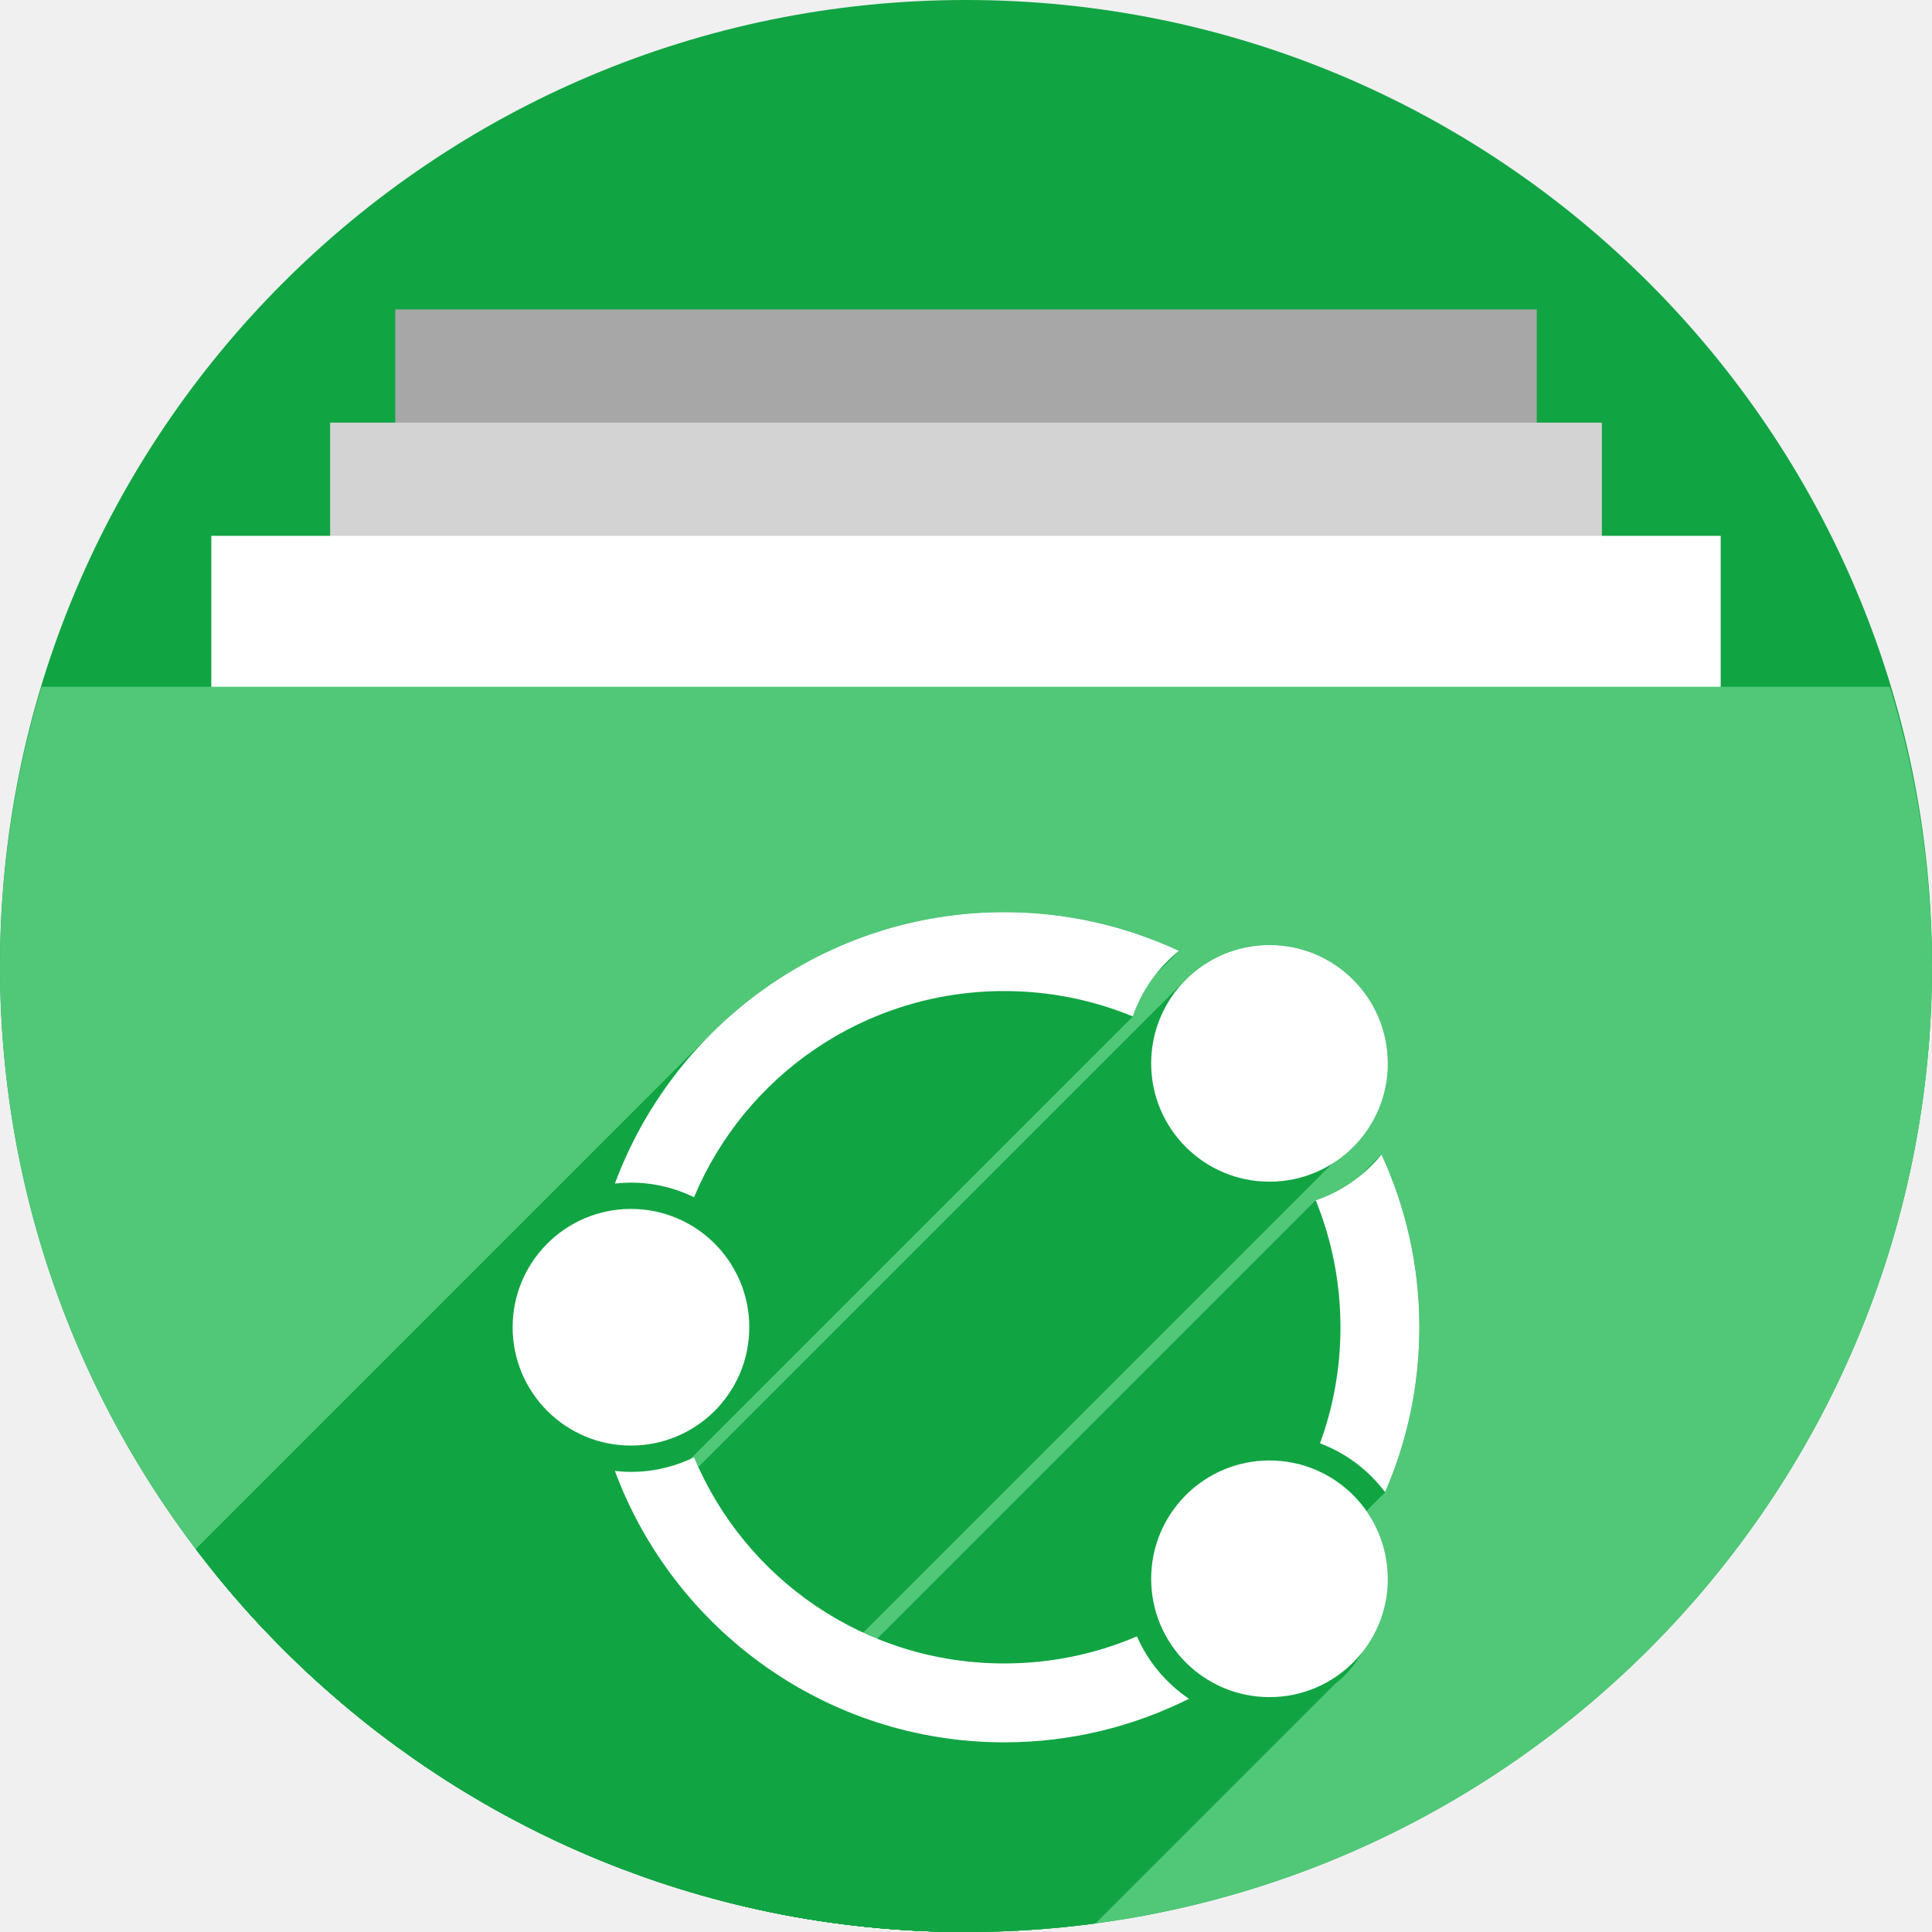
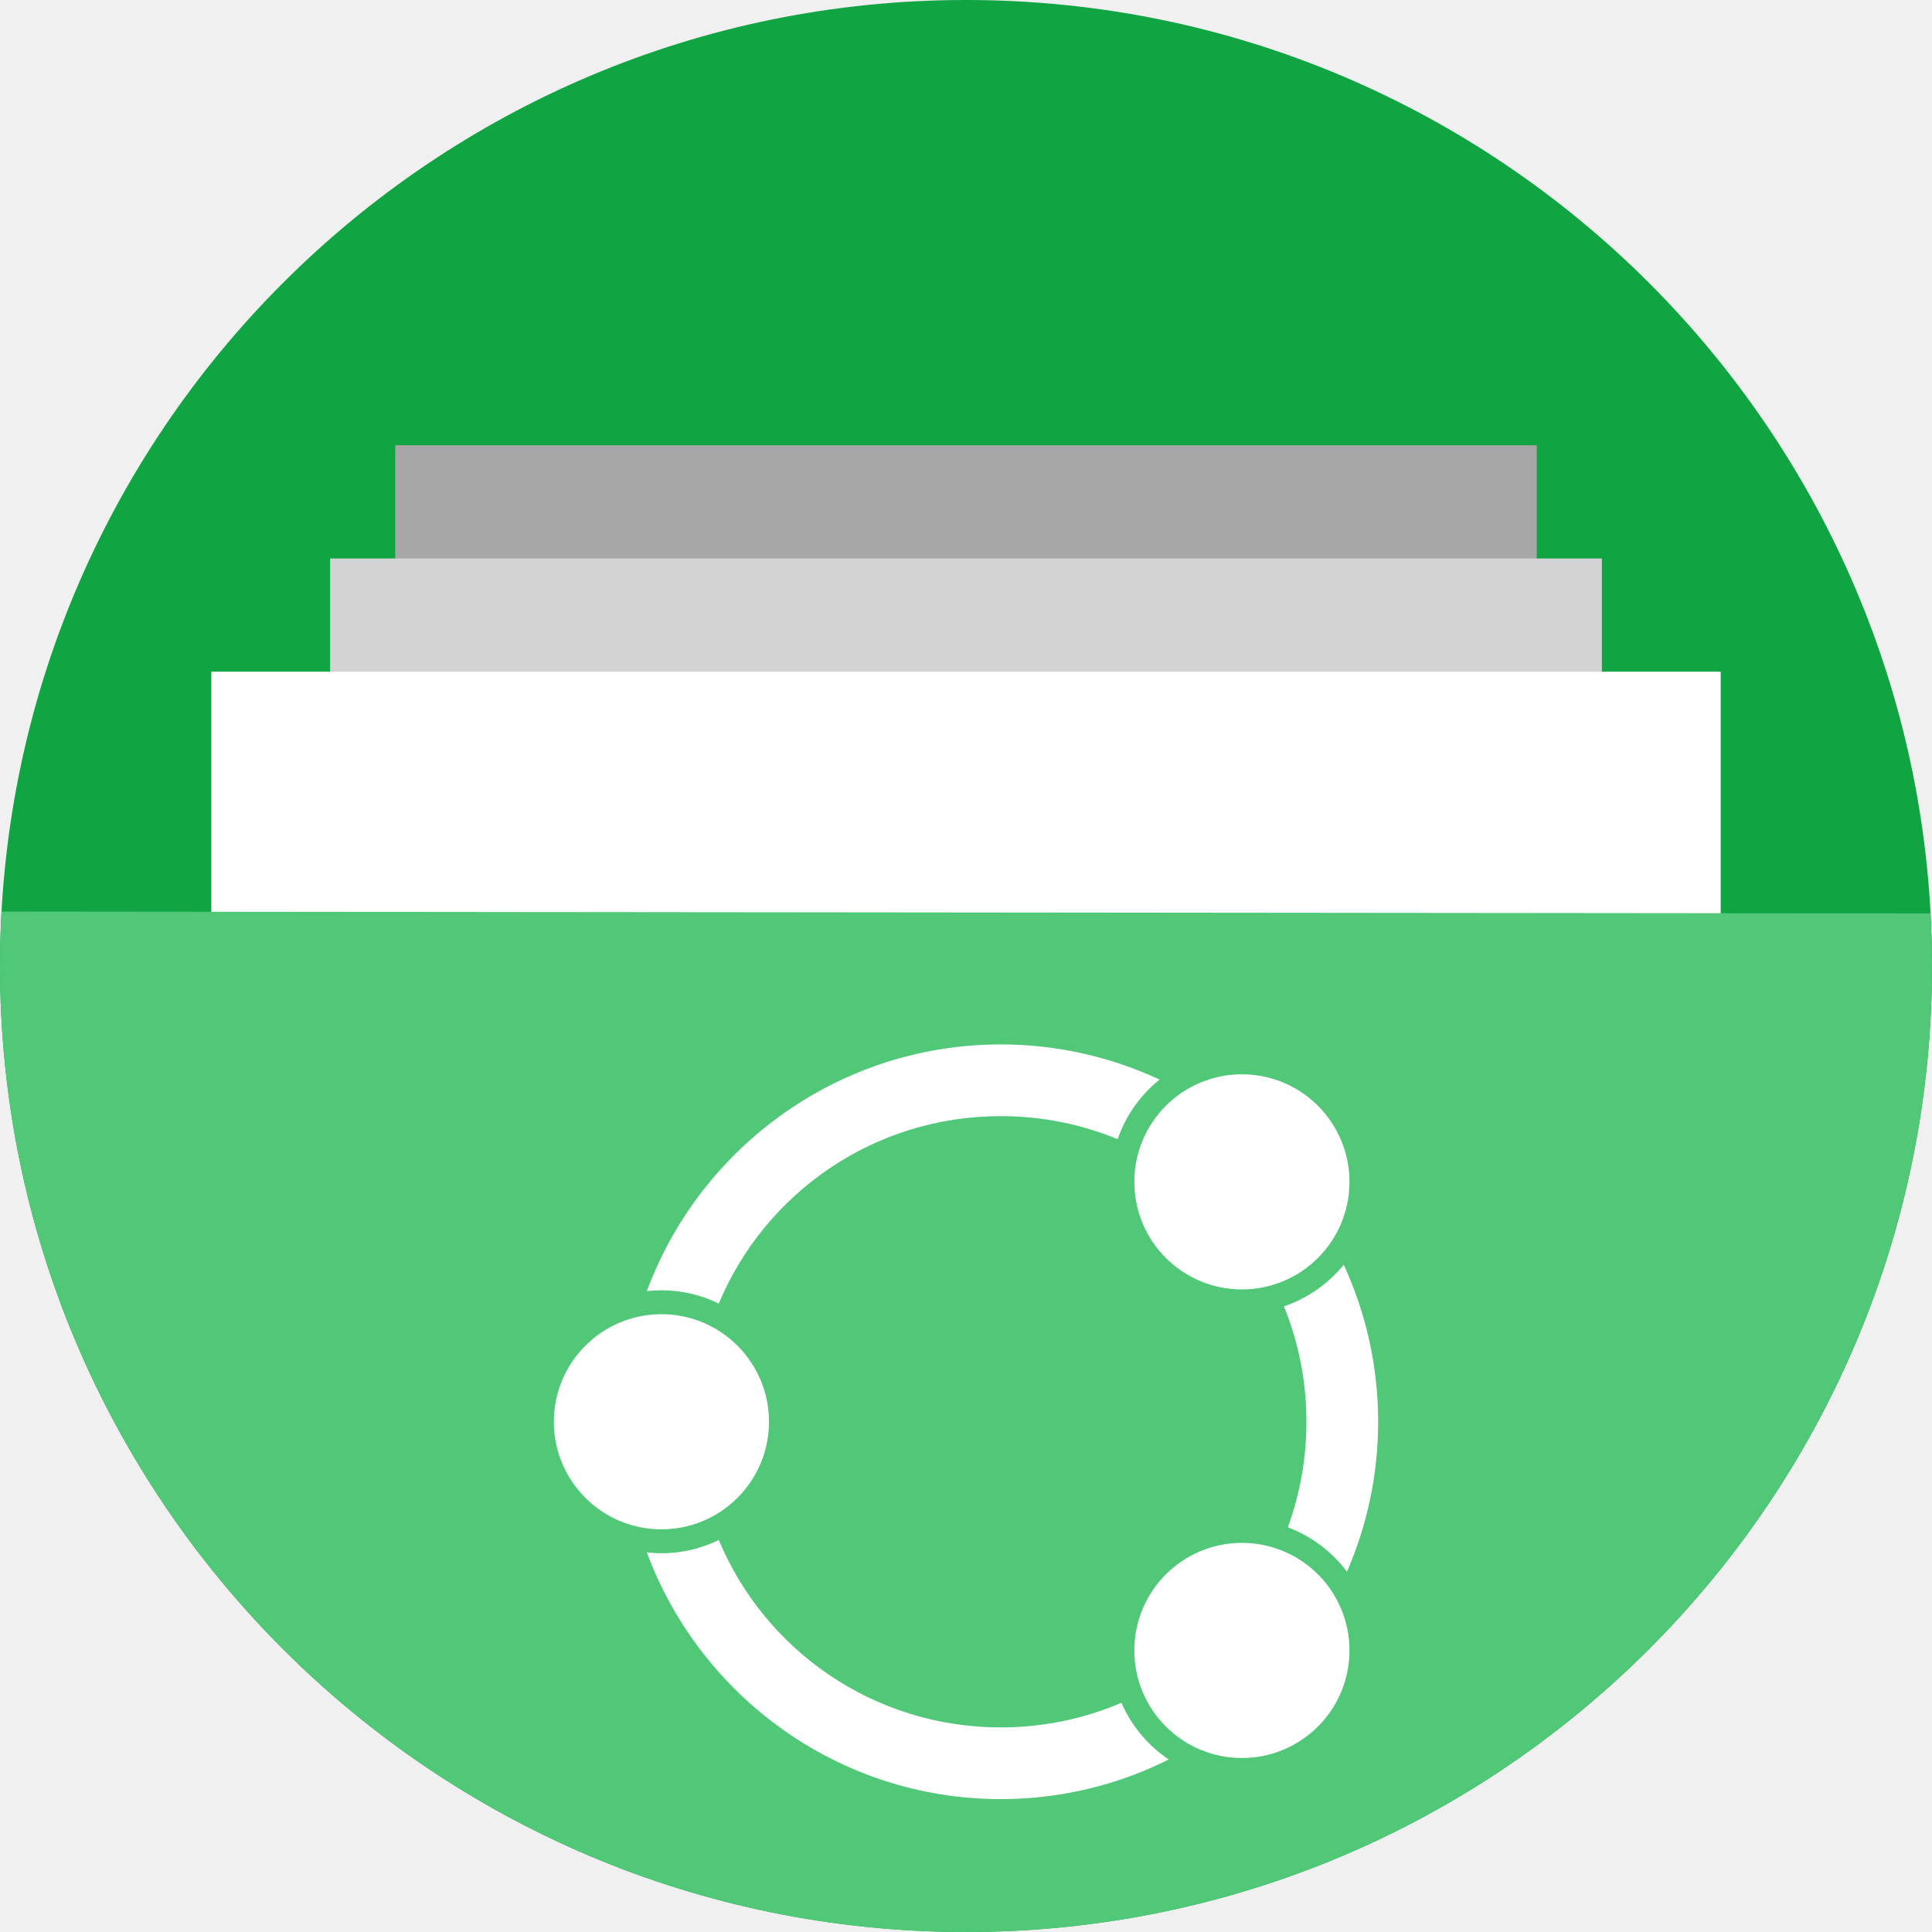
<svg xmlns="http://www.w3.org/2000/svg" version="1.1" id="svg2" viewBox="0 0 256 256" height="256" width="256">
  <defs id="defs4">
    <clipPath clipPathUnits="userSpaceOnUse" id="clipPath5002">
      <g id="g5004">
        <path transform="translate(0,796.3622)" id="path5006" d="M 88.118,249.435 C 46.103,235.291 14.771,201.687 4.134,159.361 1.338,148.236 0.923,144.163 0.926,127.889 0.928,117.472 1.134,112.014 1.658,108.541 4.465,89.913 12.177,70.638 23.043,55.086 c 3.959,-5.666 8.345,-10.931 9.102,-10.926 0.328,0.002 10.489,18.31 22.579,40.683 12.09,22.373 22.375,41.335 22.854,42.136 0.479,0.802 0.925,2.441 0.99,3.643 0.343,6.316 2.524,14.21 5.642,20.423 2.954,5.887 5.065,8.733 10.435,14.067 6.714,6.67 12.889,10.286 21.732,12.729 3.166,0.874 5.105,1.05 11.575,1.05 8.826,0 12.602,-0.762 19.264,-3.887 2.046,-0.96 3.937,-1.665 4.202,-1.568 0.265,0.097 -11.056,17.665 -25.157,39.038 l -25.639,38.861 -3.094,0.112 c -2.555,0.093 -4.195,-0.258 -9.409,-2.014 z" style="fill:#0f9d58;fill-opacity:1;stroke:none;stroke-width:4.858;stroke-linejoin:round;stroke-miterlimit:4;stroke-dasharray:none;stroke-opacity:1" />
        <path id="path5008" d="m 112.36,1051.517 c -10.001,-1.45 -12.156,-1.82 -12.532,-2.156 -0.249,-0.222 1.738,-3.748 4.55,-8.072 7.166,-11.021 49.772,-74.648 50.259,-75.055 3.575,-2.992 8.635,-8.041 10.575,-10.554 3.362,-4.353 7.558,-12.914 9.065,-18.494 6.193,-22.925 -2.593,-47.152 -21.7,-59.837 l -2.961,-1.966 17.025,0.296 c 9.364,0.163 31.17,0.434 48.459,0.603 l 31.435,0.307 1.546,4.189 c 2.246,6.086 4.678,15.095 5.935,21.982 1.525,8.36 1.925,28.859 0.739,37.828 -3.08,23.278 -12.813,45.72 -27.802,64.106 -20.476,25.117 -51.46,42.197 -84.146,46.389 -5.312,0.681 -26.646,0.986 -30.446,0.436 z" style="fill:#f4b400;fill-opacity:1;stroke:none;stroke-width:4.858;stroke-linejoin:round;stroke-miterlimit:4;stroke-dasharray:none;stroke-opacity:1" />
        <path transform="translate(0,796.3622)" id="path5010" d="M 67.99,108.873 C 41.284,59.576 33.29,45.149 32.234,44.345 31.651,43.901 32.811,42.55 38.696,36.815 53.436,22.45 68.809,13.041 87.839,6.736 101.687,2.148 112.582,0.437 127.951,0.437 c 21.31,0 37.805,3.81 56.835,13.126 25.294,12.383 46.194,33.579 58.52,59.346 1.611,3.369 2.93,6.372 2.93,6.675 0,0.56 -10.549,0.495 -71.165,-0.437 l -24.288,-0.374 -3.931,-1.764 c -6.757,-3.033 -10.646,-3.84 -18.658,-3.868 -5.03,-0.018 -7.979,0.208 -10.316,0.788 -14.508,3.604 -26.283,12.948 -33.292,26.419 -3.585,6.891 -5.247,13.082 -6.332,23.583 l -0.337,3.267 -9.927,-18.326 z" style="fill:#db4437;fill-opacity:1;stroke:none;stroke-width:10;stroke-linejoin:round;stroke-miterlimit:4;stroke-dasharray:none;stroke-opacity:1" />
      </g>
    </clipPath>
    <clipPath id="clipPath4271" clipPathUnits="userSpaceOnUse">
      <circle r="128" cy="128" cx="128" id="circle4273" style="fill:#292929;fill-opacity:0.26;stroke:none;stroke-width:10;stroke-linejoin:round;stroke-miterlimit:4;stroke-dasharray:none;stroke-opacity:0.259" />
    </clipPath>
    <clipPath clipPathUnits="userSpaceOnUse" id="clipPath4363">
      <circle r="128" cy="924.362" cx="128" id="circle4365" style="fill:#4285f4;fill-opacity:1;stroke:none;stroke-width:10;stroke-linejoin:round;stroke-miterlimit:4;stroke-dasharray:none;stroke-opacity:0.259" />
    </clipPath>
    <clipPath id="clipPath4452" clipPathUnits="userSpaceOnUse">
      <circle r="128" cy="924.362" cx="128" id="circle4454" style="fill:#4285f4;fill-opacity:1;stroke:none;stroke-width:10;stroke-linejoin:round;stroke-miterlimit:4;stroke-dasharray:none;stroke-opacity:0.259" />
    </clipPath>
    <clipPath clipPathUnits="userSpaceOnUse" id="clipPath5177">
      <circle r="128" cy="924.362" cx="128" id="circle5179" style="fill:#4285f4;fill-opacity:1;stroke:none;stroke-width:10;stroke-linejoin:round;stroke-miterlimit:4;stroke-dasharray:none;stroke-opacity:0.259" />
    </clipPath>
    <clipPath id="clipPath4342" clipPathUnits="userSpaceOnUse">
      <circle r="128" cy="933.487" cx="128" id="circle4344" style="fill:#4285f4;fill-opacity:1;stroke:none;stroke-width:10;stroke-linejoin:round;stroke-miterlimit:4;stroke-dasharray:none;stroke-opacity:0.259" />
    </clipPath>
    <clipPath clipPathUnits="userSpaceOnUse" id="clipPath4681">
      <circle r="128" cy="930.44" cx="127.003" id="circle4683" style="fill:#9d5fad;fill-opacity:1;stroke:none;stroke-width:10;stroke-linejoin:round;stroke-miterlimit:4;stroke-dasharray:none;stroke-opacity:0.259" />
    </clipPath>
    <clipPath id="clipPath4235" clipPathUnits="userSpaceOnUse">
      <circle r="128" cy="924.362" cx="128" id="circle4237" style="fill:#0f9d58;fill-opacity:1;stroke:none;stroke-width:10;stroke-linejoin:round;stroke-miterlimit:4;stroke-dasharray:none;stroke-opacity:0.259" />
    </clipPath>
    <clipPath clipPathUnits="userSpaceOnUse" id="clipPath4771">
      <circle r="128" cy="924.362" cx="128" id="circle4773" style="fill:#0f9d58;fill-opacity:1;stroke:none;stroke-width:10;stroke-linejoin:round;stroke-miterlimit:4;stroke-dasharray:none;stroke-opacity:0.259" />
    </clipPath>
    <clipPath id="clipPath4842" clipPathUnits="userSpaceOnUse">
      <circle r="128" cy="924.362" cx="128" id="circle4844" style="fill:#0f9d58;fill-opacity:1;stroke:none;stroke-width:10;stroke-linejoin:round;stroke-miterlimit:4;stroke-dasharray:none;stroke-opacity:0.259" />
    </clipPath>
    <clipPath clipPathUnits="userSpaceOnUse" id="clipPath4458">
      <circle r="128" cy="924.362" cx="128" id="circle4460" style="fill:#ff3b38;fill-opacity:1;stroke:none;stroke-width:10;stroke-linejoin:round;stroke-miterlimit:4;stroke-dasharray:none;stroke-opacity:0.259" />
    </clipPath>
    <clipPath id="clipPath4783" clipPathUnits="userSpaceOnUse">
      <circle r="128" cy="924.362" cx="128" id="circle4785" style="fill:#ff3b38;fill-opacity:1;stroke:none;stroke-width:10;stroke-linejoin:round;stroke-miterlimit:4;stroke-dasharray:none;stroke-opacity:0.259" />
    </clipPath>
    <clipPath clipPathUnits="userSpaceOnUse" id="clipPath4789">
      <circle r="128" cy="924.362" cx="102.647" id="circle4791" style="fill:#80b4ff;fill-opacity:1;stroke:none;stroke-width:10;stroke-linejoin:round;stroke-miterlimit:4;stroke-dasharray:none;stroke-opacity:0.259" />
    </clipPath>
    <clipPath id="clipPath4476" clipPathUnits="userSpaceOnUse">
      <circle r="82.028" cy="920.235" cx="112.592" id="circle4478" style="fill:#80b4ff;fill-opacity:1;stroke:none;stroke-width:10;stroke-linejoin:round;stroke-miterlimit:4;stroke-dasharray:none;stroke-opacity:0.259" />
    </clipPath>
    <filter style="color-interpolation-filters:sRGB" id="filter4298">
      <feFlood flood-opacity="0.498" flood-color="rgb(0,0,0)" result="flood" id="feFlood4300" />
      <feComposite in="flood" in2="SourceGraphic" operator="in" result="composite1" id="feComposite4302" />
      <feGaussianBlur in="composite1" stdDeviation="1.6" result="blur" id="feGaussianBlur4304" />
      <feOffset dx="-2.77556e-17" dy="-7.7" result="offset" id="feOffset4306" />
      <feComposite in="SourceGraphic" in2="offset" operator="over" result="composite2" id="feComposite4308" />
    </filter>
    <clipPath id="clipPath5389" clipPathUnits="userSpaceOnUse">
      <circle r="128" cy="924.362" cx="128" id="circle5391" style="fill:#2496e3;fill-opacity:1;stroke:none;stroke-width:10;stroke-linejoin:round;stroke-miterlimit:4;stroke-dasharray:none;stroke-opacity:0.259" />
    </clipPath>
    <clipPath id="clipPath5092" clipPathUnits="userSpaceOnUse">
      <path style="opacity:0.91;fill:#38bae1;fill-opacity:1;stroke:none;stroke-width:0;stroke-linecap:round;stroke-linejoin:round;stroke-miterlimit:4;stroke-dasharray:none;stroke-opacity:1;filter:url(#filter4298)" d="m 10.421,864.272 42.535,-0.091 21.267,-0.046 c 7.245,-0.015 14.491,-0.03 21.736,-0.046 8.395,-10.588 10.292,-15.477 14.085,-17.717 3.793,-2.24 9.482,-1.832 25.46,-1.827 23.366,-0.007 109.606,-0.678 109.606,-0.678 l -0.088,12.152 -0.088,12.152 -0.088,12.152 -0.088,12.152 -0.088,12.152 -0.088,12.152 -0.088,12.152 -0.088,12.152 -0.088,12.152 -0.088,12.152 -0.088,12.152 -0.088,12.152 -0.088,12.152 -0.088,12.152 c 0,0 0.594,8.159 -0.088,12.152 -0.582,3.408 -0.78,7.518 -3.37,9.807 -2.831,2.503 -7.334,1.952 -11.093,2.344 -4.766,0.498 -14.375,0 -14.375,0 l -14.375,0 -14.375,0 -14.375,0 -14.375,0 -14.375,0 -14.375,0 -14.375,0 -14.375,0 -14.375,0 c 0,0 -9.583,0 -14.375,0 -4.792,0 -9.583,0 -14.375,0 -4.792,0 -9.501,0.094 -14.375,0 -4.874,-0.093 -10.854,0.062 -15.031,-0.571 -4.177,-0.633 -7.7,-0.558 -9.968,-2.711 -2.269,-2.154 -2.216,-4.499 -2.972,-7.595 -0.756,-3.095 -0.957,-7.246 -1.189,-10.877 -0.232,-3.631 -0.137,-7.251 -0.205,-10.877 -0.068,-3.626 -0.137,-7.251 -0.205,-10.877 -0.068,-3.626 -0.137,-7.251 -0.205,-10.877 -0.068,-3.626 -0.137,-7.251 -0.205,-10.877 -0.068,-3.626 -0.205,-10.877 -0.205,-10.877 L 12.062,951.284 11.857,940.408 11.652,929.531 11.447,918.655 11.242,907.778 11.037,896.902 10.832,886.025 10.627,875.148 Z" id="path5094" transform="matrix(1.231534,0,0,1.060896,-109.2427,-939.3781)" />
    </clipPath>
    <clipPath id="clipPath5147" clipPathUnits="userSpaceOnUse">
      <circle r="128" cy="924.362" cx="128" id="circle5149" style="fill:#2496e3;fill-opacity:1;stroke:none;stroke-width:10;stroke-linejoin:round;stroke-miterlimit:4;stroke-dasharray:none;stroke-opacity:0.259" />
    </clipPath>
    <clipPath id="clipPath5153" clipPathUnits="userSpaceOnUse">
      <path transform="matrix(0.9631056,0,0,0.9631058,-73.60826,-871.1027)" style="opacity:1;fill:#37bae1;fill-opacity:1;stroke:none;stroke-width:10;stroke-linecap:butt;stroke-linejoin:miter;stroke-miterlimit:4;stroke-dasharray:none;stroke-opacity:1" d="m 255.701,889.78 -111.252,-0.299 -33.495,-57.121 -110.953,0 0,220 256,0 z" id="path5155" clip-path="url(#clipPath5147)" />
    </clipPath>
    <clipPath clipPathUnits="userSpaceOnUse" id="clipPath4537">
      <path style="opacity:1;fill:#2ccaff;fill-opacity:1;stroke:none;stroke-width:10;stroke-linecap:butt;stroke-linejoin:miter;stroke-miterlimit:4;stroke-dasharray:none;stroke-opacity:1" d="m 255.402,879.313 -121.72,0 -22.729,-46.953 -110.953,0 0,220 256,0 z" id="path4539" clip-path="url(#clipPath5147)" transform="matrix(0.8746836,0,0,0.8746837,-63.85454,-777.382)" />
    </clipPath>
    <clipPath id="clipPath4592" clipPathUnits="userSpaceOnUse">
      <ellipse ry="111.96" rx="111.96" cy="31.143" cx="48.105" id="circle4594" style="fill:#218dd7;fill-opacity:1;stroke:none;stroke-width:10;stroke-linejoin:round;stroke-miterlimit:4;stroke-dasharray:none;stroke-opacity:0.259" />
    </clipPath>
    <clipPath clipPathUnits="userSpaceOnUse" id="clipPath8148">
      <circle r="108.08" cy="898.126" cx="126.766" id="circle8150" style="fill:#218dd7;fill-opacity:1;stroke:none;stroke-width:10;stroke-linejoin:round;stroke-miterlimit:4;stroke-dasharray:none;stroke-opacity:0.259" />
    </clipPath>
    <clipPath id="clipPath4936" clipPathUnits="userSpaceOnUse">
      <g transform="matrix(0.9794296,0,0,0.9794296,9.501828,70.07351)" id="g4946">
        <rect y="737.362" x="52.372" height="45" width="151.256" id="rect4938" style="opacity:1;fill:#a7a7a7;fill-opacity:1;stroke:none;stroke-width:11.469;stroke-linecap:butt;stroke-linejoin:miter;stroke-miterlimit:4;stroke-dasharray:none;stroke-opacity:1" />
        <rect style="opacity:1;fill:#d3d3d3;fill-opacity:1;stroke:none;stroke-width:12.105;stroke-linecap:butt;stroke-linejoin:miter;stroke-miterlimit:4;stroke-dasharray:none;stroke-opacity:1" id="rect4940" width="168.512" height="45" x="43.744" y="752.362" />
        <rect y="767.362" x="28" height="45" width="200" id="rect4942" style="opacity:1;fill:#ffffff;fill-opacity:1;stroke:none;stroke-width:13.188;stroke-linecap:butt;stroke-linejoin:miter;stroke-miterlimit:4;stroke-dasharray:none;stroke-opacity:1" />
        <path style="fill:#2ccaff;fill-opacity:1;fill-rule:evenodd;stroke:none;stroke-width:2.849px;stroke-linecap:butt;stroke-linejoin:miter;stroke-opacity:1" d="M 5.506,787.362 A 128,128 0 0 0 0,824.362 128,128 0 0 0 128,952.362 128,128 0 0 0 256,824.362 a 128,128 0 0 0 -5.582,-37 z" id="path4944" />
      </g>
    </clipPath>
    <clipPath clipPathUnits="userSpaceOnUse" id="clipPath4956">
      <g transform="matrix(0.9794296,0,0,0.9794296,1.398632,70.07351)" id="g4966">
        <rect y="737.362" x="52.372" height="45" width="151.256" id="rect4958" style="opacity:1;fill:#a7a7a7;fill-opacity:1;stroke:none;stroke-width:11.469;stroke-linecap:butt;stroke-linejoin:miter;stroke-miterlimit:4;stroke-dasharray:none;stroke-opacity:1" />
        <rect style="opacity:1;fill:#d3d3d3;fill-opacity:1;stroke:none;stroke-width:12.105;stroke-linecap:butt;stroke-linejoin:miter;stroke-miterlimit:4;stroke-dasharray:none;stroke-opacity:1" id="rect4960" width="168.512" height="45" x="43.744" y="752.362" />
        <rect y="767.362" x="28" height="45" width="200" id="rect4962" style="opacity:1;fill:#ffffff;fill-opacity:1;stroke:none;stroke-width:13.188;stroke-linecap:butt;stroke-linejoin:miter;stroke-miterlimit:4;stroke-dasharray:none;stroke-opacity:1" />
        <path style="fill:#2ccaff;fill-opacity:1;fill-rule:evenodd;stroke:none;stroke-width:2.849px;stroke-linecap:butt;stroke-linejoin:miter;stroke-opacity:1" d="M 5.506,787.362 A 128,128 0 0 0 0,824.362 128,128 0 0 0 128,952.362 128,128 0 0 0 256,824.362 a 128,128 0 0 0 -5.582,-37 z" id="path4964" />
      </g>
    </clipPath>
    <clipPath clipPathUnits="userSpaceOnUse" id="clipPath1315-3">
      <path style="fill:#b81d28;fill-opacity:1;fill-rule:evenodd;stroke:none;stroke-width:4.088px;stroke-linecap:butt;stroke-linejoin:miter;stroke-opacity:1" d="m -55.067,802.571 a 183.689,183.689 0 0 0 -7.901,53.097 183.689,183.689 0 0 0 183.689,183.689 183.689,183.689 0 0 0 183.689,-183.689 183.689,183.689 0 0 0 -8.011,-53.097 z" id="path1317-6" />
    </clipPath>
-     <clipPath clipPathUnits="userSpaceOnUse" id="clipPath1315-3-3">
-       <path style="fill:#b81d28;fill-opacity:1;fill-rule:evenodd;stroke:none;stroke-width:4.088px;stroke-linecap:butt;stroke-linejoin:miter;stroke-opacity:1" d="m -55.067,802.571 a 183.689,183.689 0 0 0 -7.901,53.097 183.689,183.689 0 0 0 183.689,183.689 183.689,183.689 0 0 0 183.689,-183.689 183.689,183.689 0 0 0 -8.011,-53.097 z" id="path1317-6-6" />
-     </clipPath>
  </defs>
  <g transform="translate(0,-796.3622)" id="layer1">
-     <g id="g1441">
-       <circle r="128" cy="924.362" cx="128" id="path4152" style="fill:#11a443;fill-opacity:1;stroke:none;stroke-width:10;stroke-linejoin:round;stroke-miterlimit:4;stroke-dasharray:none;stroke-opacity:0.259" />
-       <rect style="opacity:1;fill:#a7a7a7;fill-opacity:1;stroke:none;stroke-width:11.469;stroke-linecap:butt;stroke-linejoin:miter;stroke-miterlimit:4;stroke-dasharray:none;stroke-opacity:1" id="rect4515" width="151.256" height="45" x="52.372" y="837.362" />
-       <rect y="852.362" x="43.744" height="45" width="168.512" id="rect5393" style="opacity:1;fill:#d3d3d3;fill-opacity:1;stroke:none;stroke-width:12.105;stroke-linecap:butt;stroke-linejoin:miter;stroke-miterlimit:4;stroke-dasharray:none;stroke-opacity:1" />
-       <rect style="opacity:1;fill:#ffffff;fill-opacity:1;stroke:none;stroke-width:13.188;stroke-linecap:butt;stroke-linejoin:miter;stroke-miterlimit:4;stroke-dasharray:none;stroke-opacity:1" id="rect5395" width="200" height="45" x="28" y="867.362" />
-       <path id="path57" d="m 5.506,887.362 a 128,128 0 0 0 -5.506,37 128,128 0 0 0 128,128 128,128 0 0 0 128,-128 128,128 0 0 0 -5.582,-37 z" style="fill:#50c878;fill-opacity:1;fill-rule:evenodd;stroke:none;stroke-width:2.849px;stroke-linecap:butt;stroke-linejoin:miter;stroke-opacity:1" />
-       <g style="fill:#11a443;fill-opacity:1" clip-path="url(#clipPath1315-3-3)" id="g977" transform="matrix(0.6968313,0,0,0.6968313,43.87848,328.1055)">
-         <g style="fill:#11a443;fill-opacity:1" transform="matrix(1.435067,0,0,1.435067,-62.96858,671.9797)" id="g1164">
-           <g style="color:#000000;font-style:normal;font-variant:normal;font-weight:normal;font-stretch:normal;font-size:medium;line-height:normal;font-family:sans-serif;font-variant-ligatures:normal;font-variant-position:normal;font-variant-caps:normal;font-variant-numeric:normal;font-variant-alternates:normal;font-feature-settings:normal;text-indent:0;text-align:start;text-decoration:none;text-decoration-line:none;text-decoration-style:solid;text-decoration-color:#000000;letter-spacing:normal;word-spacing:normal;text-transform:none;writing-mode:lr-tb;direction:ltr;text-orientation:mixed;dominant-baseline:auto;baseline-shift:baseline;text-anchor:start;white-space:normal;shape-padding:0;clip-rule:nonzero;display:inline;overflow:visible;visibility:visible;opacity:1;isolation:auto;mix-blend-mode:normal;color-interpolation:sRGB;color-interpolation-filters:linearRGB;solid-color:#000000;solid-opacity:1;vector-effect:none;fill:#11a443;fill-opacity:1;fill-rule:nonzero;stroke:none;stroke-width:10.452;stroke-linecap:butt;stroke-linejoin:round;stroke-miterlimit:4;stroke-dasharray:none;stroke-dashoffset:0;stroke-opacity:1;color-rendering:auto;image-rendering:auto;shape-rendering:auto;text-rendering:auto;enable-background:accumulate" id="g1161">
-             <path style="fill:#11a443;fill-opacity:1" d="m 133.072,120.869 c -15.156,0 -28.903,6.171 -38.863,16.13 L -47.212,278.421 c 9.959,-9.959 23.707,-16.13 38.863,-16.13 z" id="path1085" />
-             <path style="fill:#11a443;fill-opacity:1" d="m 94.21,136.999 c -5.565,5.565 -9.947,12.312 -12.731,19.827 L -59.943,298.248 c 2.784,-7.515 7.167,-14.262 12.731,-19.827 z" id="path1087" />
-             <path style="fill:#11a443;fill-opacity:1" d="m 81.479,156.826 c 0.699,-0.078 1.408,-0.121 2.127,-0.121 L -57.816,298.126 c -0.719,0 -1.428,0.043 -2.127,0.121 z" id="path1089" />
-             <path style="fill:#11a443;fill-opacity:1" d="m 83.605,156.705 c 2.993,0 5.83,0.696 8.359,1.932 L -49.457,300.058 c -2.53,-1.236 -5.367,-1.932 -8.359,-1.932 z" id="path1091" />
-             <path style="fill:#11a443;fill-opacity:1" d="m 91.965,158.637 c 2.252,-5.387 5.529,-10.233 9.59,-14.294 L -39.866,285.764 c -4.061,4.061 -7.339,8.907 -9.59,14.294 z" id="path1093" />
-             <path style="fill:#11a443;fill-opacity:1" d="m 101.555,144.343 c 8.052,-8.052 19.186,-13.023 31.517,-13.023 L -8.349,272.742 c -12.331,0 -23.465,4.97 -31.517,13.022 z" id="path1095" />
-             <path style="fill:#11a443;fill-opacity:1" d="m 133.072,131.32 c 6.037,0 11.785,1.199 17.027,3.359 L 8.678,276.101 c -5.242,-2.161 -10.991,-3.359 -17.027,-3.359 z" id="path1097" />
-             <path style="fill:#11a443;fill-opacity:1" d="m 150.1,134.68 c 0.962,-2.78 2.545,-5.274 4.584,-7.314 L 13.263,268.787 c -2.04,2.04 -3.623,4.534 -4.584,7.314 z" id="path1099" />
-             <path style="fill:#11a443;fill-opacity:1" d="m 154.684,127.366 c 0.483,-0.483 0.993,-0.941 1.525,-1.371 L 14.788,267.416 c -0.533,0.43 -1.042,0.888 -1.525,1.371 z" id="path1101" />
-             <path style="fill:#11a443;fill-opacity:1" d="m 156.209,125.994 c -7.039,-3.281 -14.876,-5.125 -23.137,-5.125 L -8.349,262.291 c 8.261,0 16.097,1.844 23.137,5.125 z" id="path1103" />
-             <path style="fill:#11a443;fill-opacity:1" d="m 168.213,125.223 c -4.156,0 -7.935,1.617 -10.74,4.256 L 16.051,270.901 c 2.806,-2.639 6.584,-4.256 10.74,-4.256 z" id="path1105" />
-             <path style="fill:#11a443;fill-opacity:1" d="m 157.472,129.479 c -3.039,2.859 -4.937,6.918 -4.937,11.421 L 11.114,282.322 c 0,-4.503 1.898,-8.562 4.937,-11.421 z" id="path1107" />
-             <path style="fill:#11a443;fill-opacity:1" d="m 152.535,140.9 c 0.403,13.263 17.325,19.936 26.296,10.965 L 37.409,293.287 c -8.971,8.971 -25.893,2.298 -26.296,-10.965 z" id="path1109" />
-             <path style="fill:#11a443;fill-opacity:1" d="m 178.831,151.865 c 2.439,-2.439 4.29,-6.033 5.062,-10.965 L 42.471,282.322 c -0.772,4.932 -2.623,8.527 -5.062,10.965 z" id="path1111" />
-             <path style="fill:#11a443;fill-opacity:1" d="m 183.893,140.9 c 0,-8.659 -7.021,-15.678 -15.68,-15.678 L 26.792,266.644 c 8.659,0 15.68,7.019 15.68,15.678 z" id="path1113" />
-             <path style="fill:#11a443;fill-opacity:1" d="m 183.061,152.98 c -0.412,0.505 -0.849,0.988 -1.309,1.448 L 40.33,295.85 c 0.46,-0.46 0.897,-0.943 1.309,-1.448 z" id="path1115" />
-             <path style="fill:#11a443;fill-opacity:1" d="m 181.752,154.428 c -2.063,2.063 -4.592,3.66 -7.41,4.618 L 32.92,300.468 c 2.818,-0.958 5.347,-2.555 7.41,-4.618 z" id="path1117" />
-             <path style="fill:#11a443;fill-opacity:1" d="m 174.342,159.047 c 2.108,5.187 3.277,10.862 3.277,16.82 L 36.198,317.289 c 0,-5.958 -1.17,-11.633 -3.277,-16.82 z" id="path1119" />
-             <path style="fill:#11a443;fill-opacity:1" d="m 177.619,175.867 c 1e-5,5.411 -0.957,10.591 -2.711,15.383 L 33.487,332.671 c 1.754,-4.791 2.711,-9.972 2.711,-15.383 z" id="path1121" />
-             <path style="fill:#11a443;fill-opacity:1" d="m 174.908,191.25 c 3.452,1.297 6.439,3.564 8.623,6.467 L 42.11,339.138 c -2.184,-2.902 -5.171,-5.17 -8.623,-6.467 z" id="path1123" />
-             <path style="fill:#11a443;fill-opacity:1" d="m 183.531,197.717 c 2.915,-6.702 4.541,-14.09 4.541,-21.85 L 46.651,317.289 c 0,7.76 -1.626,15.147 -4.541,21.85 z" id="path1125" />
-             <path style="fill:#11a443;fill-opacity:1" d="m 188.072,175.867 c 0,-8.164 -1.803,-15.912 -5.012,-22.887 L 41.639,294.402 c 3.208,6.975 5.012,14.723 5.012,22.887 z" id="path1127" />
-             <path style="fill:#11a443;fill-opacity:1" d="m 83.607,160.189 c -4.33,0 -8.25,1.755 -11.088,4.593 L -68.902,306.203 c 2.838,-2.838 6.758,-4.593 11.088,-4.593 z" id="path1129" />
-             <path style="fill:#11a443;fill-opacity:1" d="m 72.519,164.782 c -2.837,2.837 -4.592,6.756 -4.592,11.085 L -73.494,317.289 c 0,-4.329 1.755,-8.248 4.592,-11.085 z" id="path1131" />
-             <path style="fill:#11a443;fill-opacity:1" d="m 67.928,175.867 c 0.403,13.263 17.325,19.936 26.296,10.965 L -47.198,328.254 c -8.971,8.971 -25.893,2.298 -26.296,-10.965 z" id="path1133" />
-             <path style="fill:#11a443;fill-opacity:1" d="m 94.223,186.832 c 2.439,-2.439 4.29,-6.033 5.062,-10.965 L -42.136,317.289 c -0.772,4.932 -2.623,8.527 -5.062,10.965 z" id="path1135" />
-             <path style="fill:#11a443;fill-opacity:1" d="m 99.285,175.867 c 0,-8.659 -7.019,-15.678 -15.678,-15.678 L -57.814,301.611 c 8.659,0 15.678,7.019 15.678,15.678 z" id="path1137" />
-             <path style="fill:#11a443;fill-opacity:1" d="m 91.965,193.098 c -2.53,1.236 -5.367,1.934 -8.359,1.934 L -57.816,336.453 c 2.993,0 5.83,-0.697 8.359,-1.934 z" id="path1139" />
-             <path style="fill:#11a443;fill-opacity:1" d="m 83.605,195.031 c -0.719,0 -1.428,-0.043 -2.127,-0.121 L -59.943,336.332 c 0.699,0.078 1.408,0.121 2.127,0.121 z" id="path1141" />
-             <path style="fill:#11a443;fill-opacity:1" d="m 81.479,194.91 c 7.768,20.964 27.97,35.959 51.594,35.959 L -8.349,372.291 c -23.623,0 -43.826,-14.995 -51.594,-35.959 z" id="path1143" />
-             <path style="fill:#11a443;fill-opacity:1" d="m 133.072,230.869 c 8.788,0 17.097,-2.088 24.475,-5.773 L 16.126,366.517 c -7.378,3.685 -15.686,5.773 -24.475,5.773 z" id="path1145" />
-             <path style="fill:#11a443;fill-opacity:1" d="m 157.547,225.096 c -3.017,-2.034 -5.426,-4.903 -6.898,-8.268 L 9.227,358.249 c 1.473,3.365 3.882,6.234 6.898,8.268 z" id="path1147" />
-             <path style="fill:#11a443;fill-opacity:1" d="m 150.648,216.828 c -5.389,2.306 -11.328,3.588 -17.576,3.588 L -8.349,361.837 c 6.248,-10e-6 12.187,-1.281 17.576,-3.588 z" id="path1149" />
-             <path style="fill:#11a443;fill-opacity:1" d="m 133.072,220.416 c -18.55,0 -34.391,-11.25 -41.107,-27.318 L -49.457,334.519 c 6.716,16.069 22.558,27.318 41.107,27.318 z" id="path1151" />
-             <path style="fill:#11a443;fill-opacity:1" d="m 168.213,193.52 c -5.794,0.176 -9.619,1.703 -11.913,3.998 L 14.878,338.939 c 2.295,-2.295 6.119,-3.822 11.913,-3.998 z" id="path1153" />
-             <path style="fill:#11a443;fill-opacity:1" d="m 156.3,197.517 c -10.644,10.644 11.629,37.804 22.94,23.252 L 37.818,362.19 C 26.507,376.743 4.234,349.583 14.878,338.939 Z" id="path1155" />
-             <path style="fill:#11a443;fill-opacity:1" d="m 179.239,220.769 c 1.953,-2.513 3.58,-6.27 4.653,-11.57 L 42.471,350.621 c -1.074,5.3 -2.7,9.057 -4.653,11.57 z" id="path1157" />
-             <path style="fill:#11a443;fill-opacity:1" d="m 183.893,209.199 c 0,-8.659 -7.021,-15.68 -15.68,-15.68 L 26.792,334.941 c 8.659,0 15.68,7.021 15.68,15.68 z" id="path1159" />
-           </g>
-           <path style="color:#000000;font-style:normal;font-variant:normal;font-weight:normal;font-stretch:normal;font-size:medium;line-height:normal;font-family:sans-serif;font-variant-ligatures:normal;font-variant-position:normal;font-variant-caps:normal;font-variant-numeric:normal;font-variant-alternates:normal;font-feature-settings:normal;text-indent:0;text-align:start;text-decoration:none;text-decoration-line:none;text-decoration-style:solid;text-decoration-color:#000000;letter-spacing:normal;word-spacing:normal;text-transform:none;writing-mode:lr-tb;direction:ltr;text-orientation:mixed;dominant-baseline:auto;baseline-shift:baseline;text-anchor:start;white-space:normal;shape-padding:0;clip-rule:nonzero;display:inline;overflow:visible;visibility:visible;opacity:1;isolation:auto;mix-blend-mode:normal;color-interpolation:sRGB;color-interpolation-filters:linearRGB;solid-color:#000000;solid-opacity:1;vector-effect:none;fill:#11a443;fill-opacity:1;fill-rule:nonzero;stroke:none;stroke-width:10.452;stroke-linecap:butt;stroke-linejoin:round;stroke-miterlimit:4;stroke-dasharray:none;stroke-dashoffset:0;stroke-opacity:1;color-rendering:auto;image-rendering:auto;shape-rendering:auto;text-rendering:auto;enable-background:accumulate" d="m 133.072,120.869 c -23.624,0 -43.826,14.993 -51.594,35.957 0.699,-0.078 1.408,-0.121 2.127,-0.121 2.993,0 5.83,0.696 8.359,1.932 6.716,-16.068 22.558,-27.316 41.107,-27.316 6.037,0 11.785,1.199 17.027,3.359 1.189,-3.439 3.33,-6.441 6.109,-8.686 -7.039,-3.281 -14.876,-5.125 -23.137,-5.125 z m 35.141,4.354 c -8.659,0 -15.678,7.019 -15.678,15.678 0.513,16.868 27.745,23.077 31.357,0 0,-8.659 -7.021,-15.678 -15.68,-15.678 z m 14.848,27.758 c -2.258,2.767 -5.273,4.894 -8.719,6.066 2.108,5.187 3.277,10.862 3.277,16.82 1e-5,5.411 -0.957,10.591 -2.711,15.383 3.452,1.297 6.439,3.564 8.623,6.467 2.915,-6.702 4.541,-14.09 4.541,-21.85 0,-8.164 -1.803,-15.912 -5.012,-22.887 z m -99.453,7.209 c -8.659,0 -15.68,7.019 -15.68,15.678 0.513,16.868 27.745,23.077 31.357,0 0,-8.659 -7.019,-15.678 -15.678,-15.678 z m 8.357,32.908 c -2.53,1.236 -5.367,1.934 -8.359,1.934 -0.719,0 -1.428,-0.043 -2.127,-0.121 7.768,20.964 27.97,35.959 51.594,35.959 8.788,0 17.097,-2.088 24.475,-5.773 -3.017,-2.034 -5.426,-4.903 -6.898,-8.268 -5.389,2.306 -11.328,3.588 -17.576,3.588 -18.55,0 -34.391,-11.25 -41.107,-27.318 z m 76.248,0.422 c -37.311,1.134 7.049,58.292 15.68,15.68 0,-8.659 -7.021,-15.68 -15.68,-15.68 z" id="path969" />
-         </g>
-       </g>
-       <g transform="matrix(0.6968313,0,0,0.6968313,43.87848,328.1055)" id="g907">
-         <path style="color:#000000;font-style:normal;font-variant:normal;font-weight:normal;font-stretch:normal;font-size:medium;line-height:normal;font-family:sans-serif;font-variant-ligatures:normal;font-variant-position:normal;font-variant-caps:normal;font-variant-numeric:normal;font-variant-alternates:normal;font-feature-settings:normal;text-indent:0;text-align:start;text-decoration:none;text-decoration-line:none;text-decoration-style:solid;text-decoration-color:#000000;letter-spacing:normal;word-spacing:normal;text-transform:none;writing-mode:lr-tb;direction:ltr;text-orientation:mixed;dominant-baseline:auto;baseline-shift:baseline;text-anchor:start;white-space:normal;shape-padding:0;clip-rule:nonzero;display:inline;overflow:visible;visibility:visible;opacity:1;isolation:auto;mix-blend-mode:normal;color-interpolation:sRGB;color-interpolation-filters:linearRGB;solid-color:#000000;solid-opacity:1;vector-effect:none;fill:#ffffff;fill-opacity:1;fill-rule:nonzero;stroke:none;stroke-width:15;stroke-linecap:butt;stroke-linejoin:round;stroke-miterlimit:4;stroke-dasharray:none;stroke-dashoffset:0;stroke-opacity:1;color-rendering:auto;image-rendering:auto;shape-rendering:auto;text-rendering:auto;enable-background:accumulate" d="m 128,49.072 c -33.902,0 -62.894,21.516 -74.041,51.602 1.003,-0.112 2.021,-0.174 3.053,-0.174 4.295,0 8.366,0.998 11.996,2.771 C 78.646,80.212 101.38,64.072 128,64.072 c 8.663,2e-6 16.91,1.72 24.434,4.82 1.707,-4.935 4.781,-9.243 8.77,-12.465 C 151.101,51.72 139.855,49.072 128,49.072 Z m 43.084,12.857 c -4.74,2.176 -8.303,6.396 -9.602,11.564 8.648,5.311 15.927,12.616 21.195,21.293 5.175,-1.275 9.406,-4.818 11.604,-9.543 -6.019,-9.295 -13.933,-17.25 -23.197,-23.314 z m 28.65,33.227 c -3.241,3.971 -7.565,7.023 -12.51,8.705 3.025,7.444 4.703,15.588 4.703,24.139 1e-5,7.765 -1.375,15.198 -3.893,22.074 4.954,1.861 9.241,5.114 12.375,9.279 4.184,-9.619 6.518,-20.218 6.518,-31.354 0,-11.715 -2.589,-22.834 -7.193,-32.844 z M 57.012,110.5 c -2.199,0 -4.29,0.414 -6.223,1.143 -1.118,5.28 -1.717,10.751 -1.717,16.357 -10e-7,5.607 0.598,11.075 1.717,16.355 1.933,0.728 4.023,1.145 6.223,1.145 3.246,0 6.264,-0.884 8.859,-2.4 -1.166,-4.841 -1.799,-9.893 -1.799,-15.1 0,-5.207 0.633,-10.261 1.799,-15.102 C 63.276,111.382 60.258,110.5 57.012,110.5 Z m 11.996,42.227 C 65.378,154.5 61.306,155.5 57.012,155.5 c -1.032,0 -2.05,-0.062 -3.053,-0.174 11.148,30.085 40.14,51.604 74.041,51.604 12.612,0 24.535,-2.994 35.123,-8.283 -4.329,-2.919 -7.787,-7.037 -9.9,-11.865 -7.733,3.31 -16.256,5.148 -25.223,5.148 -26.62,0 -49.354,-16.143 -58.992,-39.203 z m 114.838,6.455 c -5.218,9.352 -12.714,17.241 -21.75,22.934 1.908,5.008 6.023,8.889 11.195,10.455 8.614,-6.062 15.966,-13.794 21.58,-22.73 -1.824,-5.058 -5.884,-9.007 -11.025,-10.658 z" transform="translate(0,796.3622)" id="path874" />
-         <circle r="22.5" cy="924.362" cx="57.012" id="circle882" style="opacity:1;fill:#ffffff;fill-opacity:1;stroke:none;stroke-width:10;stroke-linecap:butt;stroke-linejoin:round;stroke-miterlimit:4;stroke-dasharray:none;stroke-opacity:1" />
-         <circle style="opacity:1;fill:#ffffff;fill-opacity:1;stroke:none;stroke-width:10;stroke-linecap:butt;stroke-linejoin:round;stroke-miterlimit:4;stroke-dasharray:none;stroke-opacity:1" id="circle884" cx="178.43" cy="874.182" r="22.5" />
-         <circle style="opacity:1;fill:#ffffff;fill-opacity:1;stroke:none;stroke-width:10;stroke-linecap:butt;stroke-linejoin:round;stroke-miterlimit:4;stroke-dasharray:none;stroke-opacity:1" id="circle886" cx="178.43" cy="972.194" r="22.5" />
-       </g>
+     <text id="text4914" y="927.362" x="120" style="font-style:normal;font-weight:normal;font-size:40px;line-height:125%;font-family:sans-serif;letter-spacing:0px;word-spacing:0px;fill:#000000;fill-opacity:1;stroke:none;stroke-width:1px;stroke-linecap:butt;stroke-linejoin:miter;stroke-opacity:1" xml:space="preserve">
+       <tspan y="927.362" x="120" id="tspan4916" />
+     </text>
+     <g transform="matrix(1.143271,0,0,1.14327,73.00302,888.7578)" id="g4228" style="opacity:1;fill:#ffffff;fill-opacity:1;fill-rule:nonzero;stroke:none;stroke-width:1;stroke-miterlimit:4;stroke-dasharray:none;stroke-opacity:1">
+       <g id="g4230" style="fill:#ffffff;fill-opacity:1;stroke:none;stroke-width:1;stroke-miterlimit:4;stroke-dasharray:none;stroke-opacity:1" />
+     </g>
+     <circle style="fill:#11a443;fill-opacity:1;stroke:none;stroke-width:10;stroke-linejoin:round;stroke-miterlimit:4;stroke-dasharray:none;stroke-opacity:0.259" id="path4152-3" cx="128" cy="924.362" r="128" />
+     <g transform="translate(0,10)" id="g977">
+       <rect y="845.362" x="52.372" height="45" width="151.256" id="rect4515-3" style="opacity:1;fill:#a7a7a7;fill-opacity:1;stroke:none;stroke-width:11.469;stroke-linecap:butt;stroke-linejoin:miter;stroke-miterlimit:4;stroke-dasharray:none;stroke-opacity:1" />
+       <rect style="opacity:1;fill:#d3d3d3;fill-opacity:1;stroke:none;stroke-width:12.105;stroke-linecap:butt;stroke-linejoin:miter;stroke-miterlimit:4;stroke-dasharray:none;stroke-opacity:1" id="rect5393-6" width="168.512" height="45" x="43.744" y="860.362" />
+       <rect y="875.362" x="28" height="45" width="200" id="rect5395-7" style="opacity:1;fill:#ffffff;fill-opacity:1;stroke:none;stroke-width:13.188;stroke-linecap:butt;stroke-linejoin:miter;stroke-miterlimit:4;stroke-dasharray:none;stroke-opacity:1" />
+     </g>
+     <path id="path57-5" d="m 0.211,917.146 c -0.138,2.401 -0.209,4.807 -0.211,7.216 0,70.692 57.308,128 128,128 70.692,0 128,-57.308 128,-128 -0.007,-2.325 -0.077,-4.648 -0.211,-6.966 z" style="fill:#50c878;fill-opacity:1;fill-rule:evenodd;stroke:none;stroke-width:2.849px;stroke-linecap:butt;stroke-linejoin:miter;stroke-opacity:1" />
+     <g id="g907" transform="matrix(0.633483,0,0,0.633483,51.52589,399.1859)" style="fill:#ffffff;fill-opacity:1">
+       <path id="path874" transform="translate(0,796.3622)" d="m 128,49.072 c -33.902,0 -62.894,21.516 -74.041,51.602 1.003,-0.112 2.021,-0.174 3.053,-0.174 4.295,0 8.366,0.998 11.996,2.771 C 78.646,80.212 101.38,64.072 128,64.072 c 8.663,2e-6 16.91,1.72 24.434,4.82 1.707,-4.935 4.781,-9.243 8.77,-12.465 C 151.101,51.72 139.855,49.072 128,49.072 Z m 43.084,12.857 c -4.74,2.176 -8.303,6.396 -9.602,11.564 8.648,5.311 15.927,12.616 21.195,21.293 5.175,-1.275 9.406,-4.818 11.604,-9.543 -6.019,-9.295 -13.933,-17.25 -23.197,-23.314 z m 28.65,33.227 c -3.241,3.971 -7.565,7.023 -12.51,8.705 3.025,7.444 4.703,15.588 4.703,24.139 1e-5,7.765 -1.375,15.198 -3.893,22.074 4.954,1.861 9.241,5.114 12.375,9.279 4.184,-9.619 6.518,-20.218 6.518,-31.354 0,-11.715 -2.589,-22.834 -7.193,-32.844 z M 57.012,110.5 c -2.199,0 -4.29,0.414 -6.223,1.143 -1.118,5.28 -1.717,10.751 -1.717,16.357 -10e-7,5.607 0.598,11.075 1.717,16.355 1.933,0.728 4.023,1.145 6.223,1.145 3.246,0 6.264,-0.884 8.859,-2.4 -1.166,-4.841 -1.799,-9.893 -1.799,-15.1 0,-5.207 0.633,-10.261 1.799,-15.102 C 63.276,111.382 60.258,110.5 57.012,110.5 Z m 11.996,42.227 C 65.378,154.5 61.306,155.5 57.012,155.5 c -1.032,0 -2.05,-0.062 -3.053,-0.174 11.148,30.085 40.14,51.604 74.041,51.604 12.612,0 24.535,-2.994 35.123,-8.283 -4.329,-2.919 -7.787,-7.037 -9.9,-11.865 -7.733,3.31 -16.256,5.148 -25.223,5.148 -26.62,0 -49.354,-16.143 -58.992,-39.203 z m 114.838,6.455 c -5.218,9.352 -12.714,17.241 -21.75,22.934 1.908,5.008 6.023,8.889 11.195,10.455 8.614,-6.062 15.966,-13.794 21.58,-22.73 -1.824,-5.058 -5.884,-9.007 -11.025,-10.658 z" style="color:#000000;font-style:normal;font-variant:normal;font-weight:normal;font-stretch:normal;font-size:medium;line-height:normal;font-family:sans-serif;font-variant-ligatures:normal;font-variant-position:normal;font-variant-caps:normal;font-variant-numeric:normal;font-variant-alternates:normal;font-feature-settings:normal;text-indent:0;text-align:start;text-decoration:none;text-decoration-line:none;text-decoration-style:solid;text-decoration-color:#000000;letter-spacing:normal;word-spacing:normal;text-transform:none;writing-mode:lr-tb;direction:ltr;text-orientation:mixed;dominant-baseline:auto;baseline-shift:baseline;text-anchor:start;white-space:normal;shape-padding:0;clip-rule:nonzero;display:inline;overflow:visible;visibility:visible;opacity:1;isolation:auto;mix-blend-mode:normal;color-interpolation:sRGB;color-interpolation-filters:linearRGB;solid-color:#000000;solid-opacity:1;vector-effect:none;fill:#ffffff;fill-opacity:1;fill-rule:nonzero;stroke:none;stroke-width:15;stroke-linecap:butt;stroke-linejoin:round;stroke-miterlimit:4;stroke-dasharray:none;stroke-dashoffset:0;stroke-opacity:1;color-rendering:auto;image-rendering:auto;shape-rendering:auto;text-rendering:auto;enable-background:accumulate" />
+       <circle style="opacity:1;fill:#ffffff;fill-opacity:1;stroke:none;stroke-width:10;stroke-linecap:butt;stroke-linejoin:round;stroke-miterlimit:4;stroke-dasharray:none;stroke-opacity:1" id="circle882" cx="57.012" cy="924.362" r="22.5" />
+       <circle r="22.5" cy="874.182" cx="178.43" id="circle884" style="opacity:1;fill:#ffffff;fill-opacity:1;stroke:none;stroke-width:10;stroke-linecap:butt;stroke-linejoin:round;stroke-miterlimit:4;stroke-dasharray:none;stroke-opacity:1" />
+       <circle r="22.5" cy="972.194" cx="178.43" id="circle886" style="opacity:1;fill:#ffffff;fill-opacity:1;stroke:none;stroke-width:10;stroke-linecap:butt;stroke-linejoin:round;stroke-miterlimit:4;stroke-dasharray:none;stroke-opacity:1" />
    </g>
  </g>
</svg>
